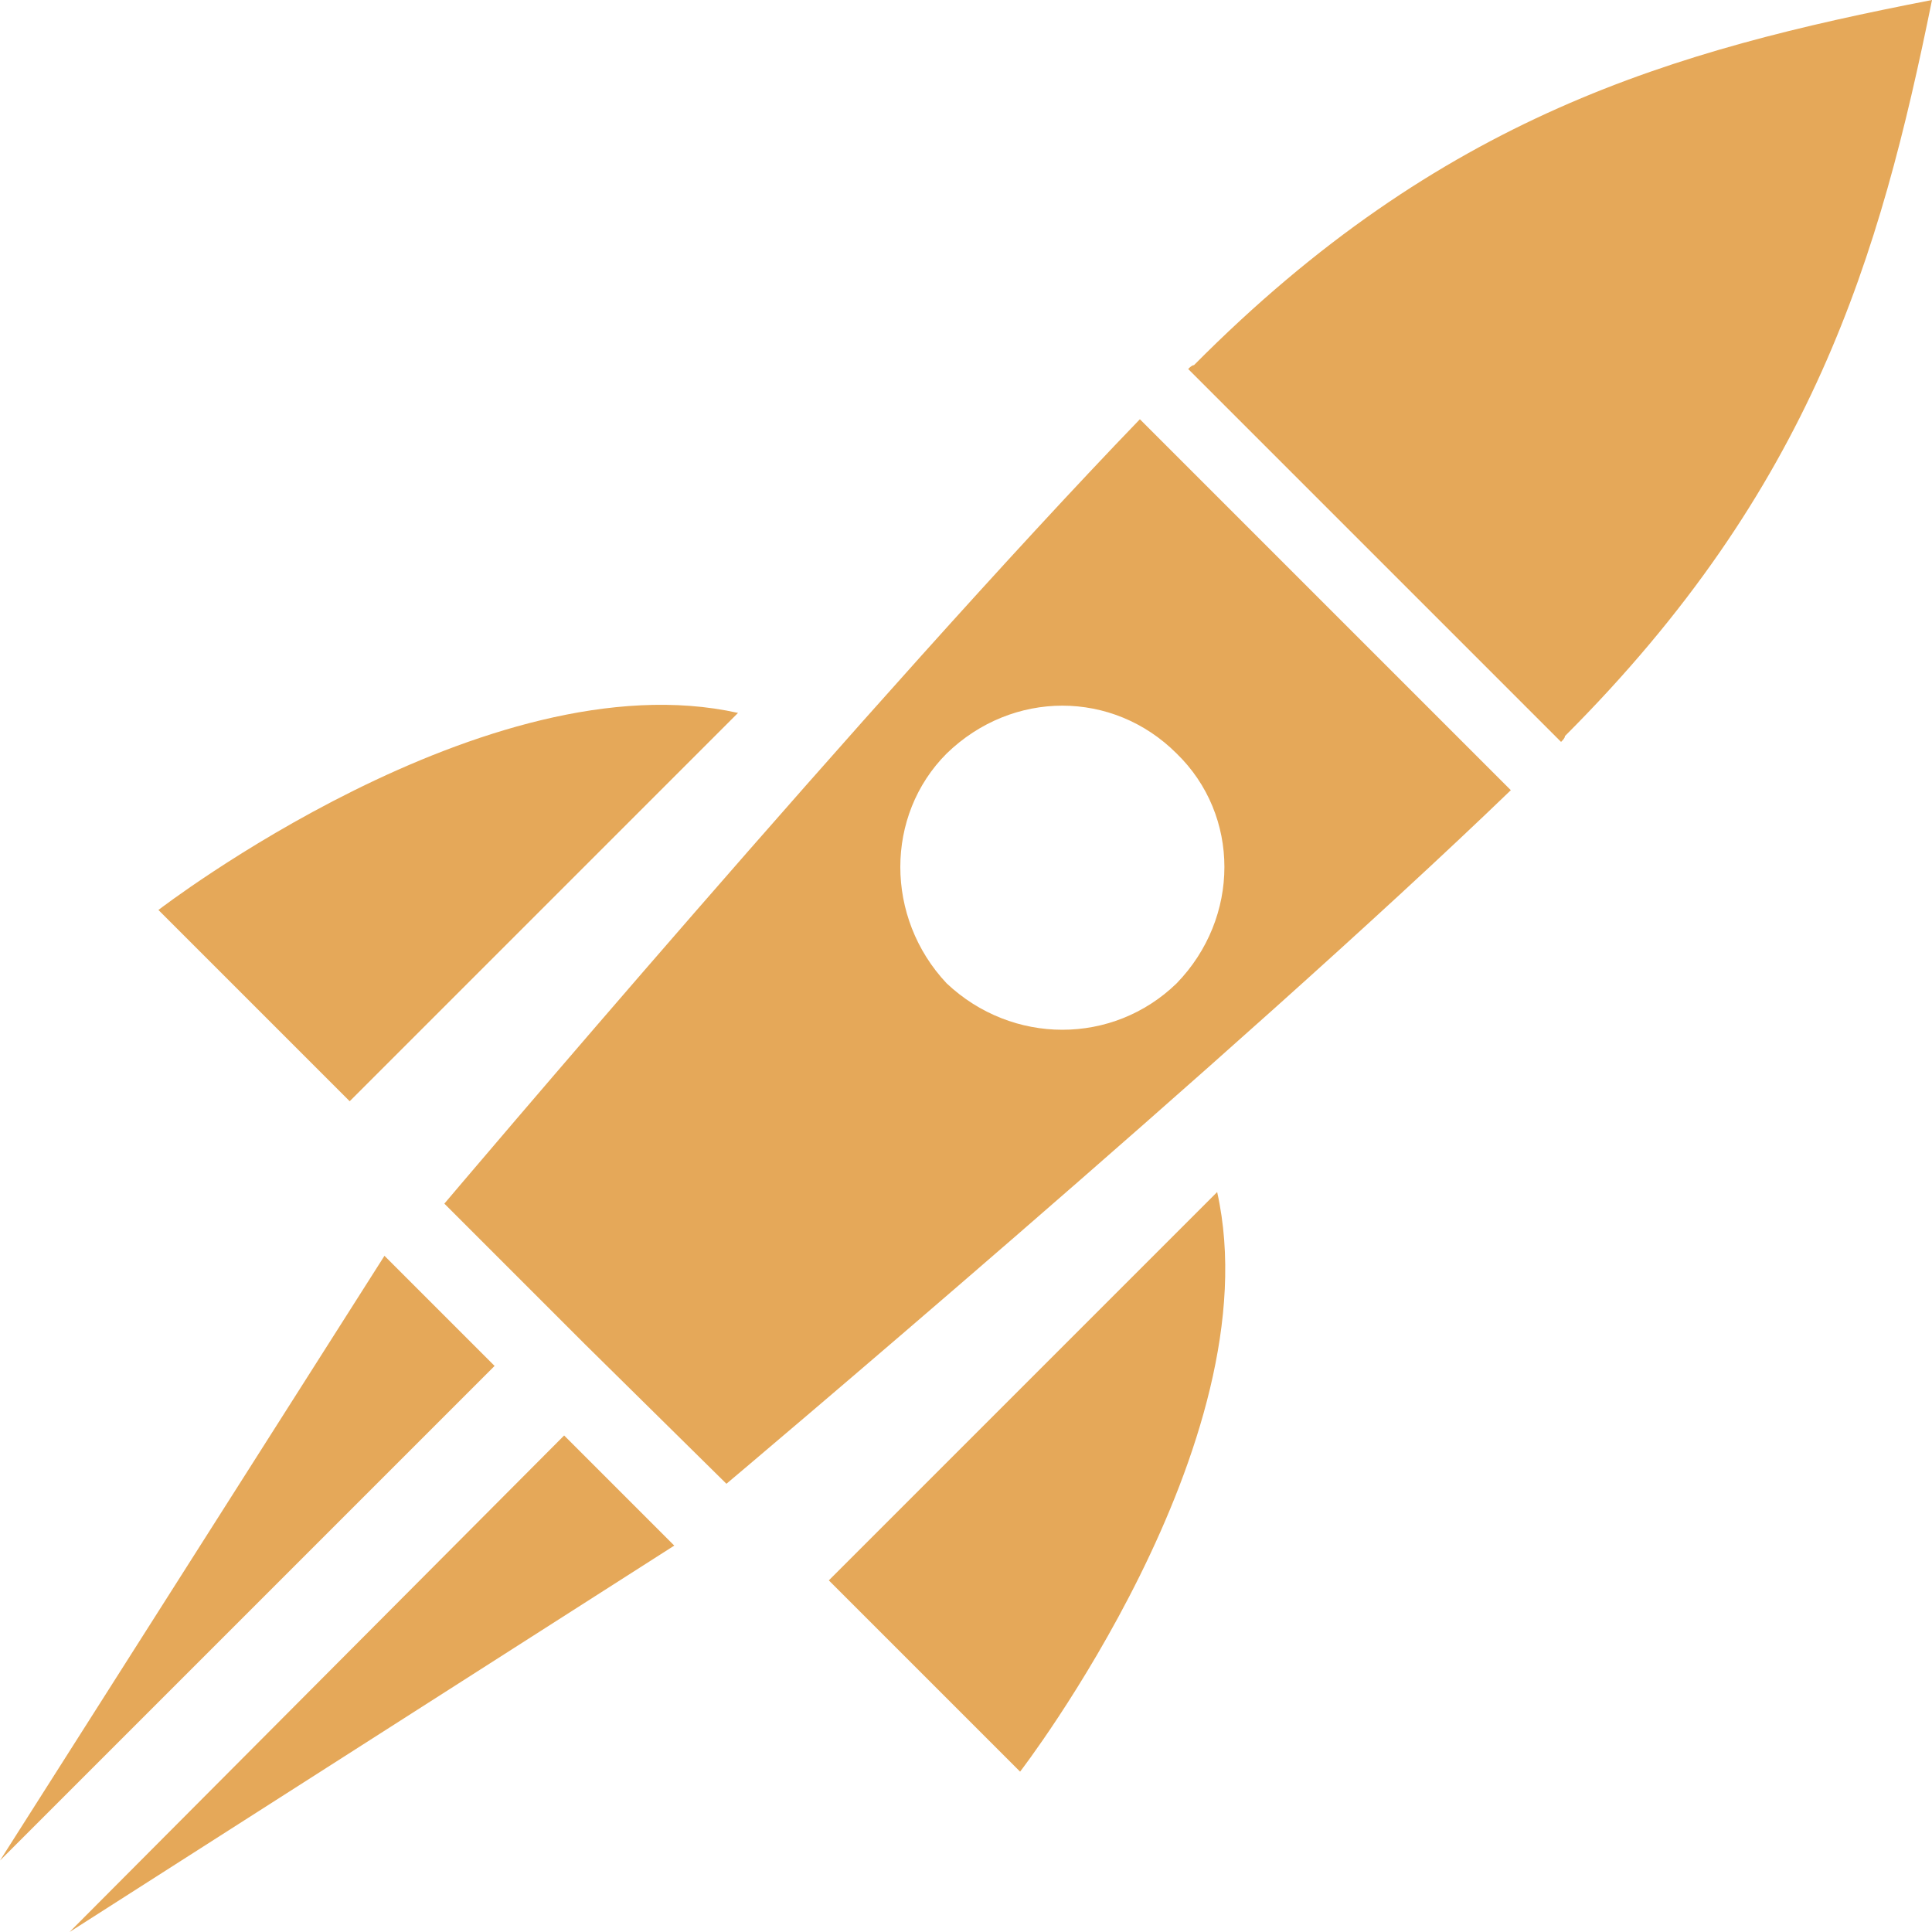
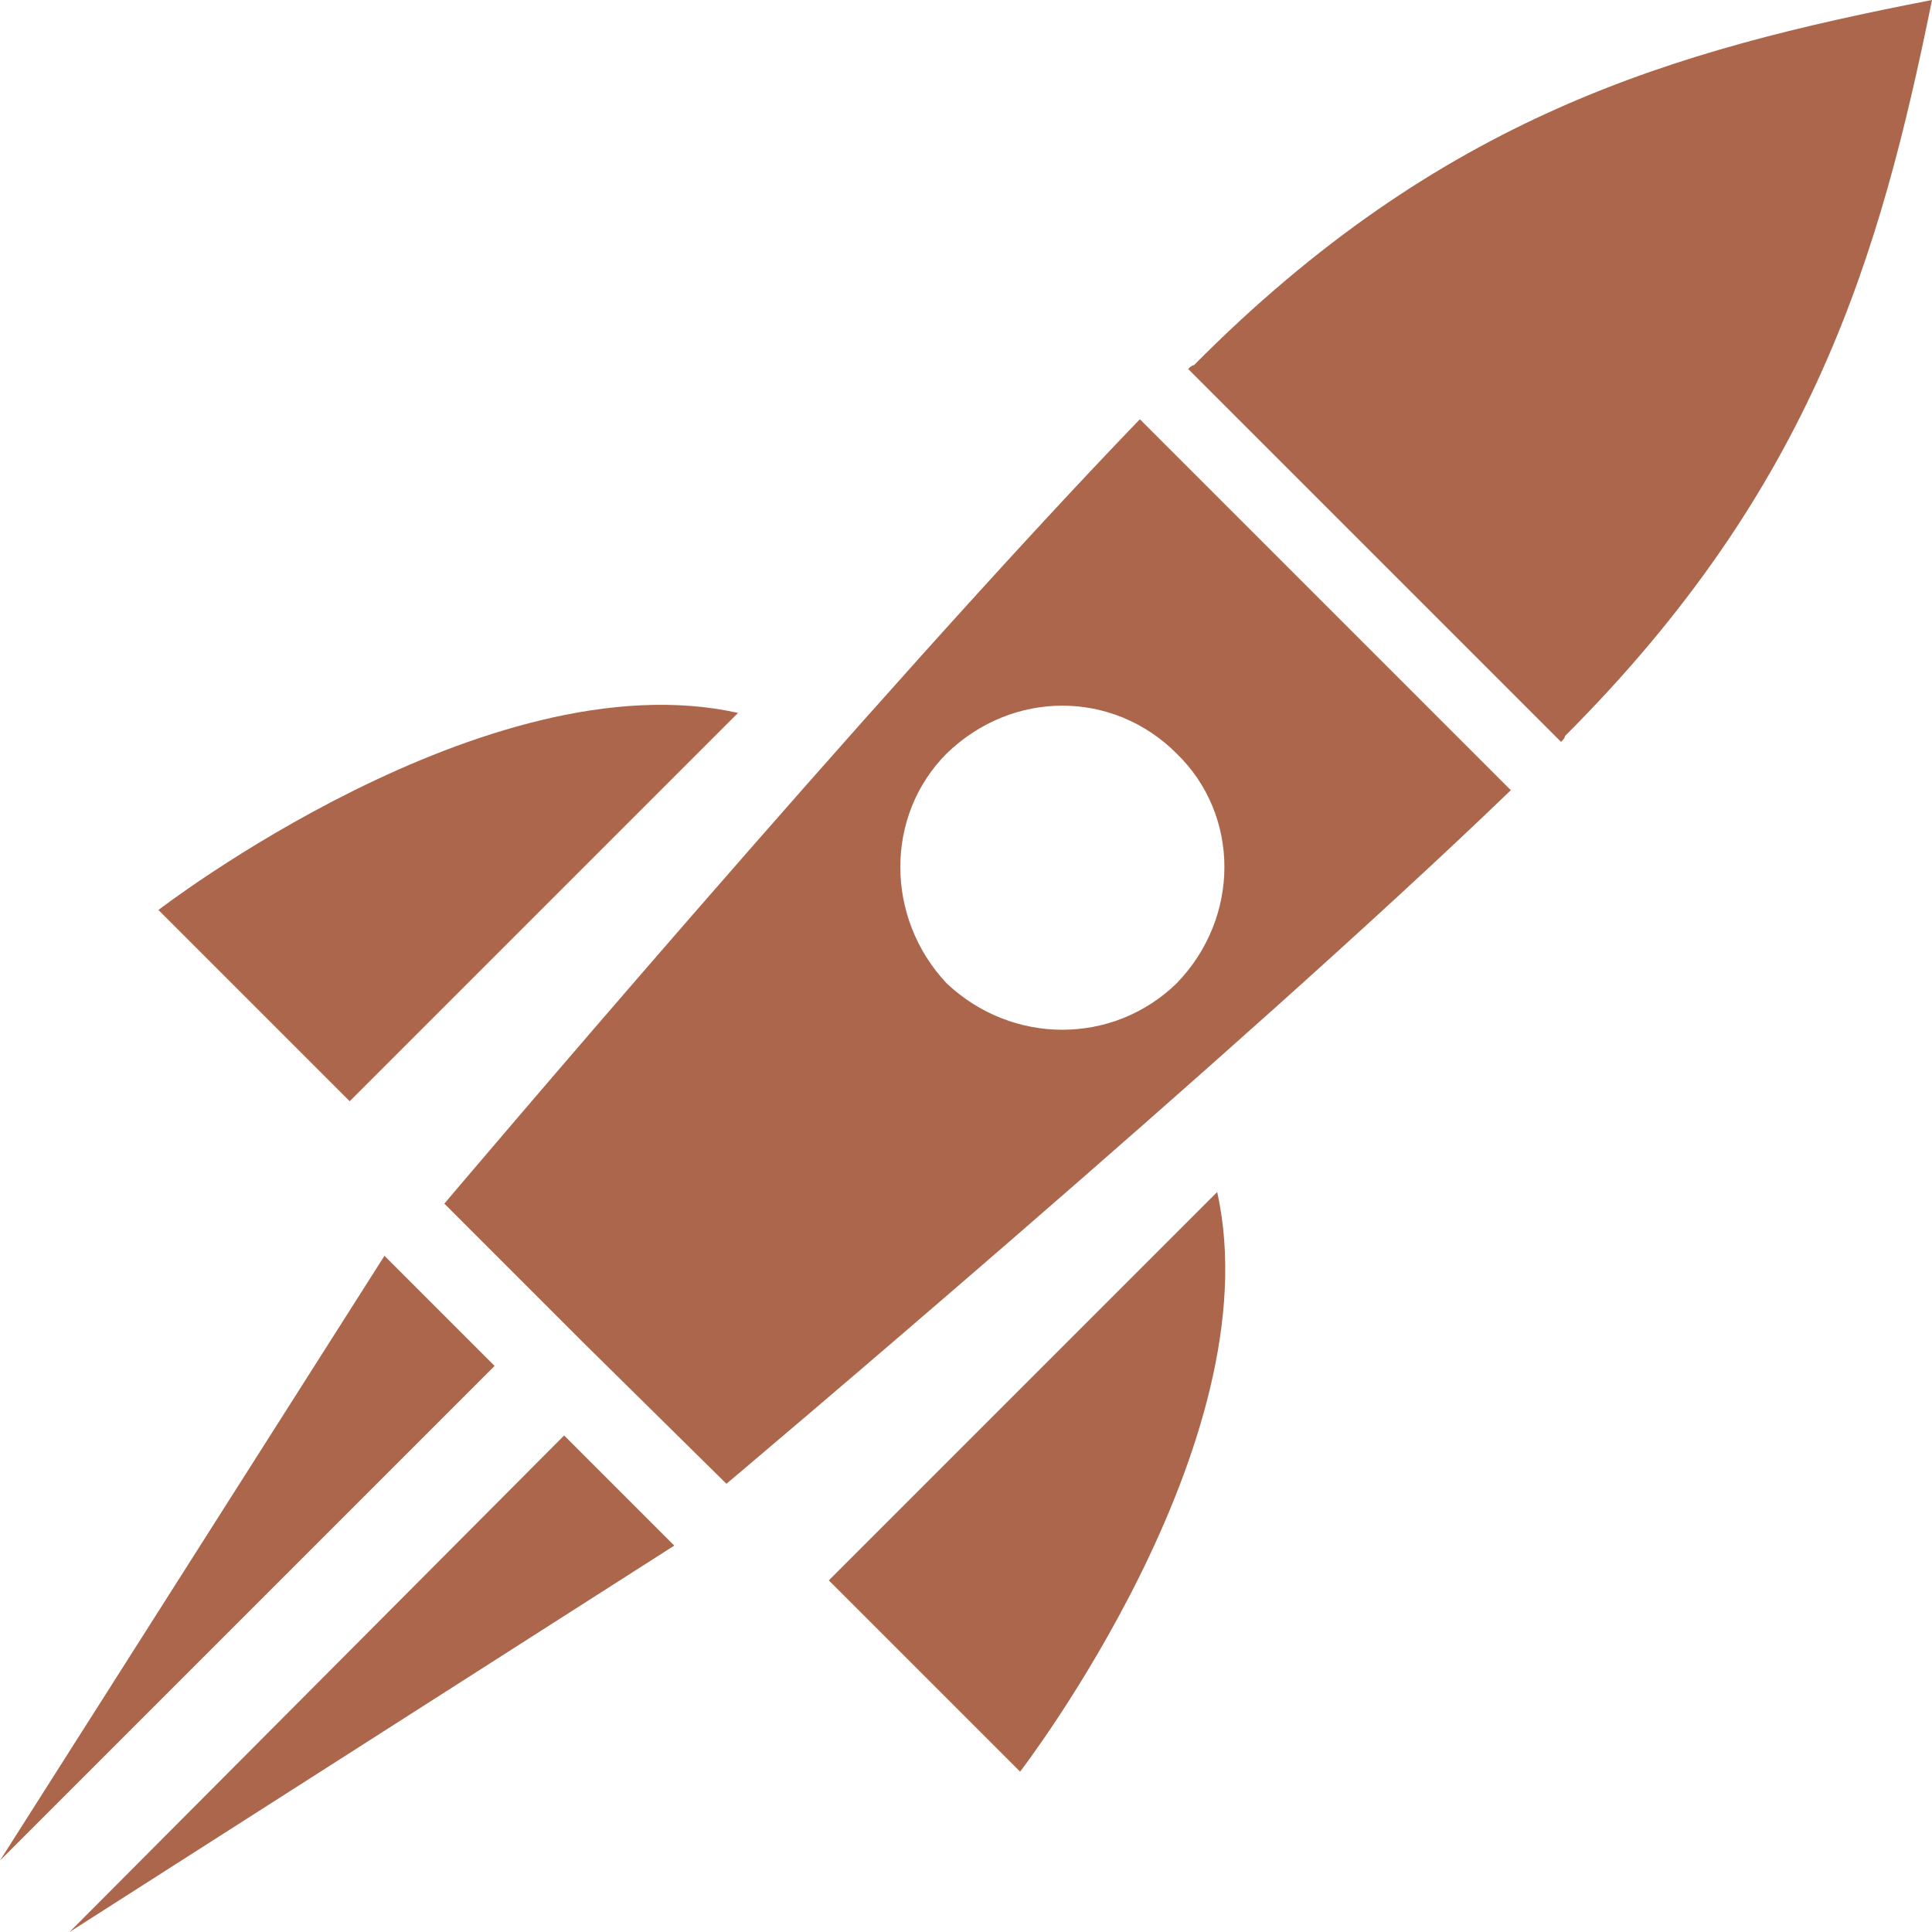
<svg xmlns="http://www.w3.org/2000/svg" version="1.1" baseProfile="basic" x="0px" y="0px" width="128px" height="128px" viewBox="0 0 128 128" xml:space="preserve">
-   <path transform="matrix(0.128,0,0,0.128,0,0)" stroke="none" style="fill:#E5A859" d="M 630 617 L 429 818 L 528 917 C 528 917 659 747 630 617 M 82 471 L 181 570 L 382 369 C 252 340 82 471 82 471 M 808 384 C 809 383 810 382 810 381 C 938 253 973 133 1000 0 L 1000 0 L 1000 0 C 866 26 746 60 618 189 C 617 189 616 190 615 191 z M 609 509 C 642 475 642 422 609 390 C 576 357 524 357 490 390 C 458 422 458 475 490 509 C 524 541 576 541 609 509 M 782 409 C 642 544 376 768 376 768 L 303 696 L 304 695 L 303 696 L 230 623 C 230 623 455 357 590 217 z M 349 800 L 292 743 L 36 1000 z M 199 650 L 256 707 L 0 963 z" />
+   <path transform="matrix(0.128,0,0,0.128,0,0)" stroke="none" style="fill:#AB664C" d="M 630 617 L 429 818 L 528 917 C 528 917 659 747 630 617 M 82 471 L 181 570 L 382 369 C 252 340 82 471 82 471 M 808 384 C 809 383 810 382 810 381 C 938 253 973 133 1000 0 L 1000 0 L 1000 0 C 866 26 746 60 618 189 C 617 189 616 190 615 191 z M 609 509 C 642 475 642 422 609 390 C 576 357 524 357 490 390 C 458 422 458 475 490 509 C 524 541 576 541 609 509 M 782 409 C 642 544 376 768 376 768 L 303 696 L 304 695 L 303 696 L 230 623 C 230 623 455 357 590 217 z M 349 800 L 292 743 L 36 1000 z M 199 650 L 256 707 L 0 963 z" />
</svg>
